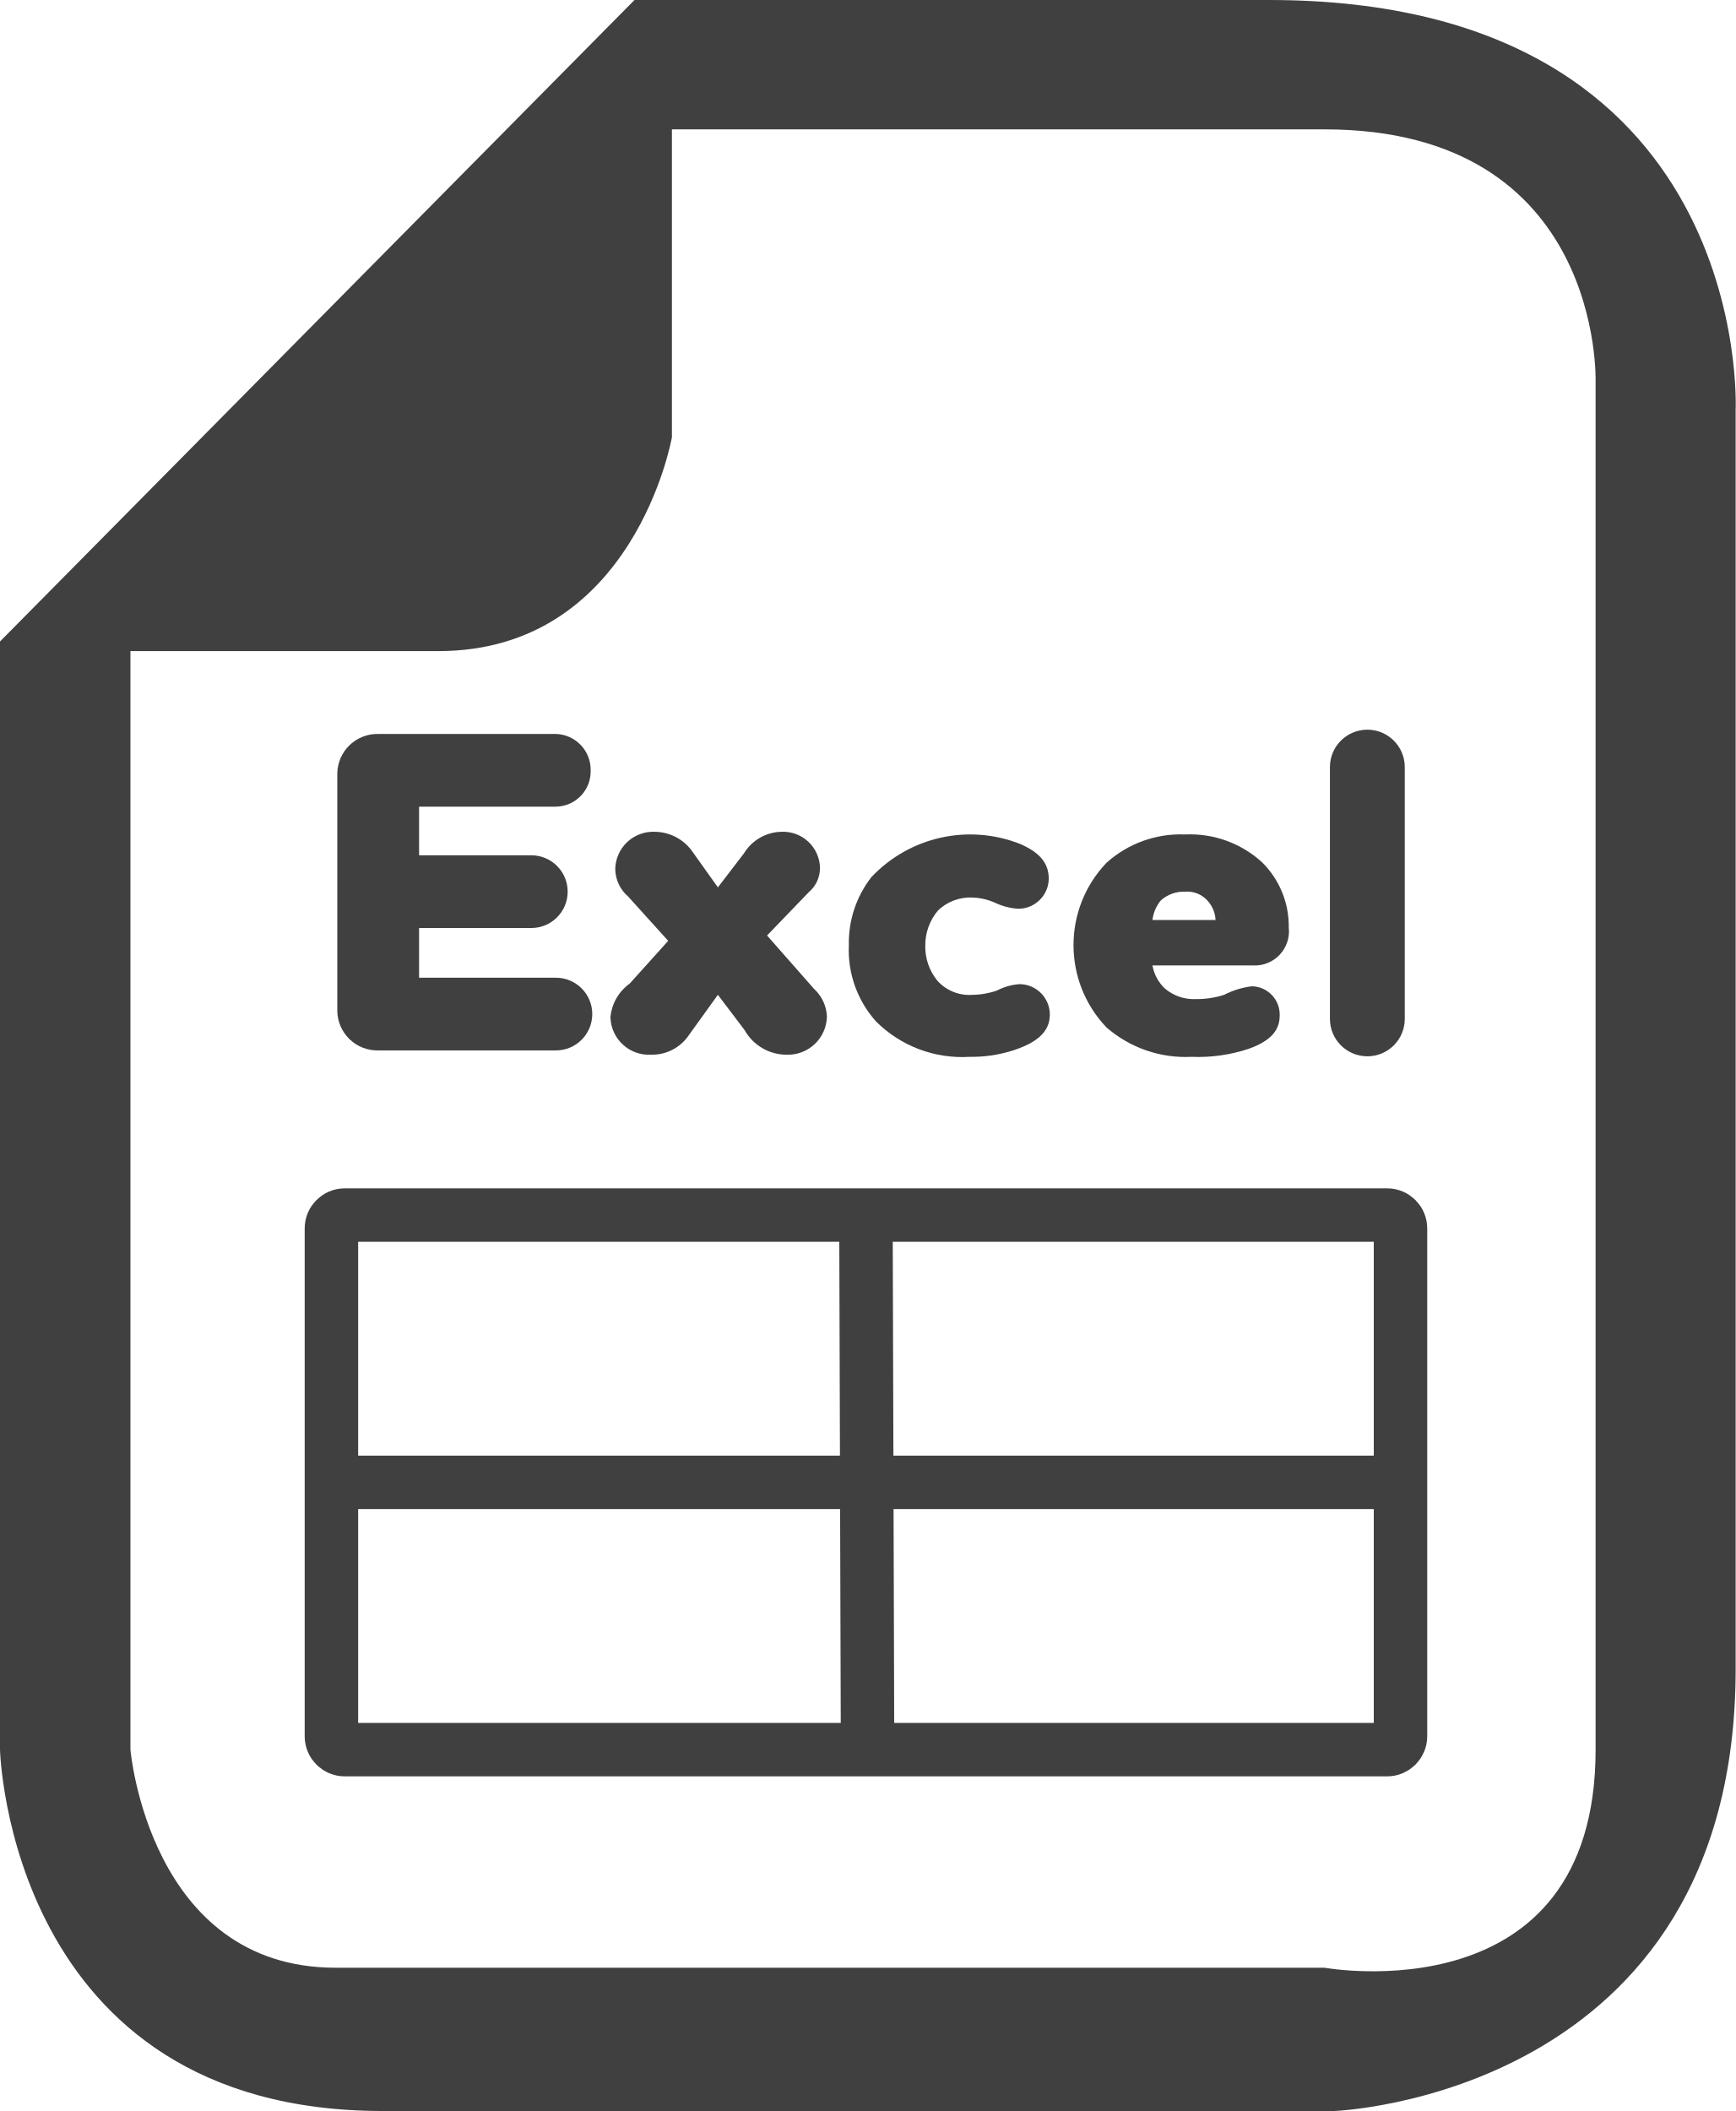
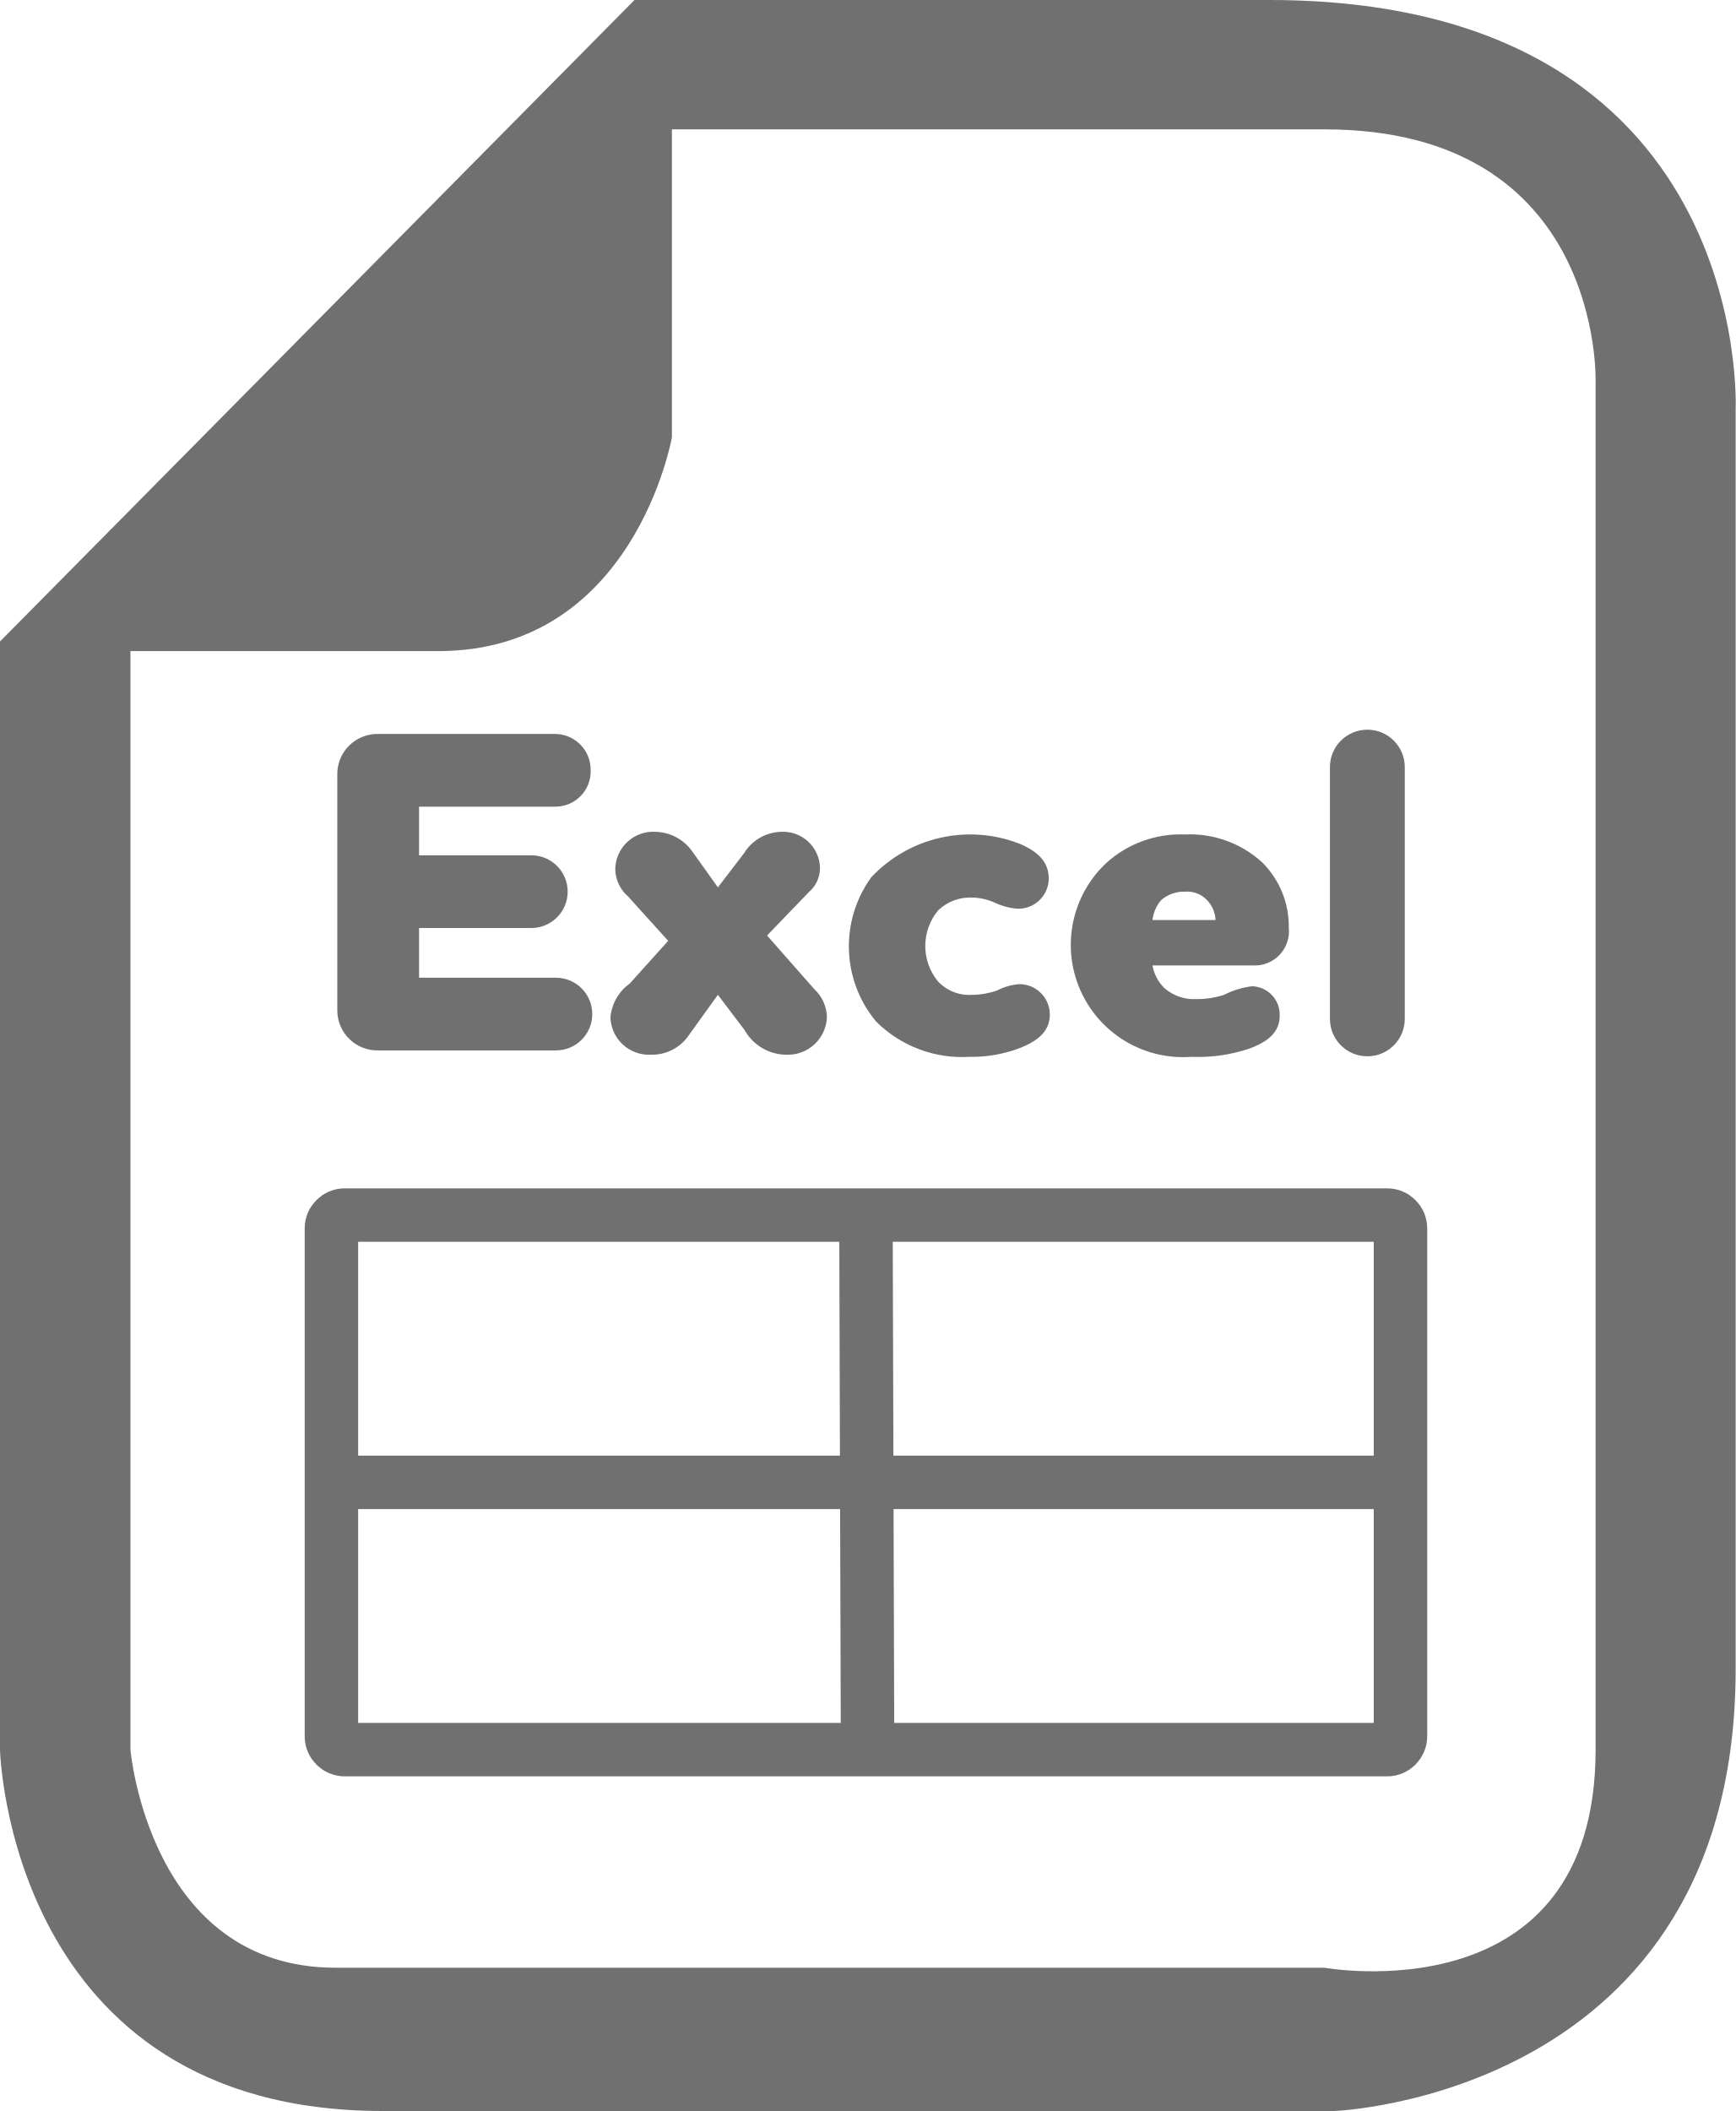
- <svg xmlns="http://www.w3.org/2000/svg" viewBox="0 0 32.47 39.49">
-   <defs>
-     <style>.cls-1{fill:#404040;}.cls-2{fill:none;stroke:#404040;stroke-miterlimit:10;}</style>
-   </defs>
-   <g id="レイヤー_2" data-name="レイヤー 2">
-     <g id="レイヤー_1-2" data-name="レイヤー 1">
-       <path class="cls-1" d="M11.87,0H23.74c9.08,0,8.73,7.66,8.73,7.66V31.22c0,8-7.51,8.27-7.51,8.27H7.16c-7,0-7.16-6.76-7.16-6.76V12Zm.7,2.42V8.18s-.7,4-4.37,4H2.44V32.73s.35,4.08,3.84,4.08h18.5s5.07.92,5.07-4.08V7.14S30,2.42,24.78,2.42Z" />
-       <path class="cls-1" d="M7.84,18.29H10.4a.68.68,0,0,1,0,1.36H7.08a.75.75,0,0,1-.77-.74V14.47a.75.75,0,0,1,.77-.74H10.4a.67.67,0,0,1,.65.68.66.66,0,0,1-.65.68H7.84V16h2.1a.68.68,0,0,1,0,1.36H7.84Z" />
-       <path class="cls-1" d="M14.71,19.73a.9.9,0,0,1-.78-.46l-.5-.66-.54.75a.83.83,0,0,1-.71.37.72.72,0,0,1-.76-.7.87.87,0,0,1,.36-.63l.72-.8-.75-.83a.69.69,0,0,1-.24-.51.71.71,0,0,1,.74-.7.87.87,0,0,1,.71.38l.47.66.49-.64a.84.84,0,0,1,.7-.4.69.69,0,0,1,.72.67.59.59,0,0,1-.21.46l-.78.81.88,1a.74.74,0,0,1,.24.52A.73.73,0,0,1,14.71,19.73Z" />
-       <path class="cls-1" d="M19.05,17a1.18,1.18,0,0,1-.43-.11,1.12,1.12,0,0,0-.43-.1.87.87,0,0,0-.64.24,1,1,0,0,0-.24.65,1,1,0,0,0,.23.67.8.8,0,0,0,.65.26,1.44,1.44,0,0,0,.46-.08,1.06,1.06,0,0,1,.43-.12.57.57,0,0,1,.56.57c0,.34-.27.54-.72.68a2.54,2.54,0,0,1-.78.11,2.28,2.28,0,0,1-1.75-.66,2,2,0,0,1-.51-1.43,2,2,0,0,1,.42-1.27,2.54,2.54,0,0,1,2.79-.62c.34.15.53.34.53.65A.57.57,0,0,1,19.05,17Z" />
-       <path class="cls-1" d="M23.94,19c0,.29-.19.48-.58.62a3,3,0,0,1-1.07.15,2.25,2.25,0,0,1-1.59-.55,2.23,2.23,0,0,1,0-3.08,2.07,2.07,0,0,1,1.47-.53,2,2,0,0,1,1.44.52,1.68,1.68,0,0,1,.5,1.22.64.64,0,0,1-.68.71H21.56a.78.78,0,0,0,.23.43.84.84,0,0,0,.59.2,1.67,1.67,0,0,0,.52-.08,1.55,1.55,0,0,1,.52-.16A.53.53,0,0,1,23.94,19Zm-1.2-1.79a.57.57,0,0,0-.14-.35.51.51,0,0,0-.43-.18.65.65,0,0,0-.45.16.7.7,0,0,0-.16.37Z" />
-       <path class="cls-1" d="M24.88,14.35a.7.7,0,0,1,1.4,0v4.71a.7.7,0,0,1-1.4,0Z" />
-       <rect class="cls-2" x="6.2" y="22.73" width="20" height="10" rx="0.25" />
-       <line class="cls-2" x1="16.2" y1="22.73" x2="16.23" y2="32.73" />
-       <line class="cls-2" x1="6.2" y1="27.73" x2="26.2" y2="27.73" />
+ <svg xmlns="http://www.w3.org/2000/svg" width="32.472" height="39.49" viewBox="0 0 32.472 39.49">
+   <g id="レイヤー_2" data-name="レイヤー 2" opacity="0.75">
+     <g id="レイヤー_1" data-name="レイヤー 1">
+       <path id="パス_61" data-name="パス 61" d="M11.87,0H23.74c9.08,0,8.73,7.66,8.73,7.66V31.22c0,8-7.51,8.27-7.51,8.27H7.16c-7,0-7.16-6.76-7.16-6.76V12Zm.7,2.42V8.18s-.7,4-4.37,4H2.44V32.73s.35,4.08,3.84,4.08h18.5s5.07.92,5.07-4.08V7.14S30,2.42,24.78,2.42Z" fill="#404040" />
+       <path id="パス_62" data-name="パス 62" d="M7.84,18.29H10.4a.68.68,0,1,1,0,1.36H7.08a.75.75,0,0,1-.77-.74V14.47a.75.75,0,0,1,.77-.74H10.4a.67.67,0,0,1,.65.68.66.66,0,0,1-.65.68H7.84V16h2.1a.68.68,0,0,1,0,1.36H7.84Z" fill="#404040" />
+       <path id="パス_63" data-name="パス 63" d="M14.71,19.73a.9.9,0,0,1-.78-.46l-.5-.66-.54.75a.83.83,0,0,1-.71.37.72.72,0,0,1-.76-.7.87.87,0,0,1,.36-.63l.72-.8-.75-.83a.69.69,0,0,1-.24-.51.71.71,0,0,1,.74-.7.87.87,0,0,1,.71.38l.47.66.49-.64a.84.84,0,0,1,.7-.4.69.69,0,0,1,.72.67.59.59,0,0,1-.21.46l-.78.81.88,1a.74.74,0,0,1,.24.52.73.73,0,0,1-.76.71Z" fill="#404040" />
+       <path id="パス_64" data-name="パス 64" d="M19.05,17a1.18,1.18,0,0,1-.43-.11,1.12,1.12,0,0,0-.43-.1.87.87,0,0,0-.64.24,1.044,1.044,0,0,0-.01,1.32.8.8,0,0,0,.65.26,1.44,1.44,0,0,0,.46-.08,1.06,1.06,0,0,1,.43-.12.57.57,0,0,1,.56.57c0,.34-.27.54-.72.68a2.54,2.54,0,0,1-.78.11,2.28,2.28,0,0,1-1.75-.66,2.2,2.2,0,0,1-.09-2.7,2.54,2.54,0,0,1,2.79-.62c.34.15.53.34.53.65a.57.57,0,0,1-.57.56Z" fill="#404040" />
+       <path id="パス_65" data-name="パス 65" d="M23.94,19c0,.29-.19.48-.58.62a3,3,0,0,1-1.07.15,2.1,2.1,0,0,1-1.59-3.63,2.07,2.07,0,0,1,1.47-.53,2,2,0,0,1,1.44.52,1.68,1.68,0,0,1,.5,1.22.64.64,0,0,1-.68.71H21.56a.78.78,0,0,0,.23.43.84.84,0,0,0,.59.2,1.67,1.67,0,0,0,.52-.08,1.55,1.55,0,0,1,.52-.16.53.53,0,0,1,.52.55Zm-1.2-1.79a.57.57,0,0,0-.14-.35.51.51,0,0,0-.43-.18.65.65,0,0,0-.45.16.7.7,0,0,0-.16.37Z" fill="#404040" />
+       <path id="パス_66" data-name="パス 66" d="M24.88,14.35a.7.7,0,0,1,1.4,0v4.71a.7.7,0,1,1-1.4,0Z" fill="#404040" />
+       <rect id="長方形_170" data-name="長方形 170" width="20" height="10" rx="0.25" transform="translate(6.2 22.73)" fill="none" stroke="#404040" stroke-miterlimit="10" stroke-width="1" />
+       <line id="線_62" data-name="線 62" x2="0.03" y2="10" transform="translate(16.2 22.73)" fill="none" stroke="#404040" stroke-miterlimit="10" stroke-width="1" />
+       <line id="線_63" data-name="線 63" x2="20" transform="translate(6.2 27.73)" fill="none" stroke="#404040" stroke-miterlimit="10" stroke-width="1" />
    </g>
  </g>
</svg>
